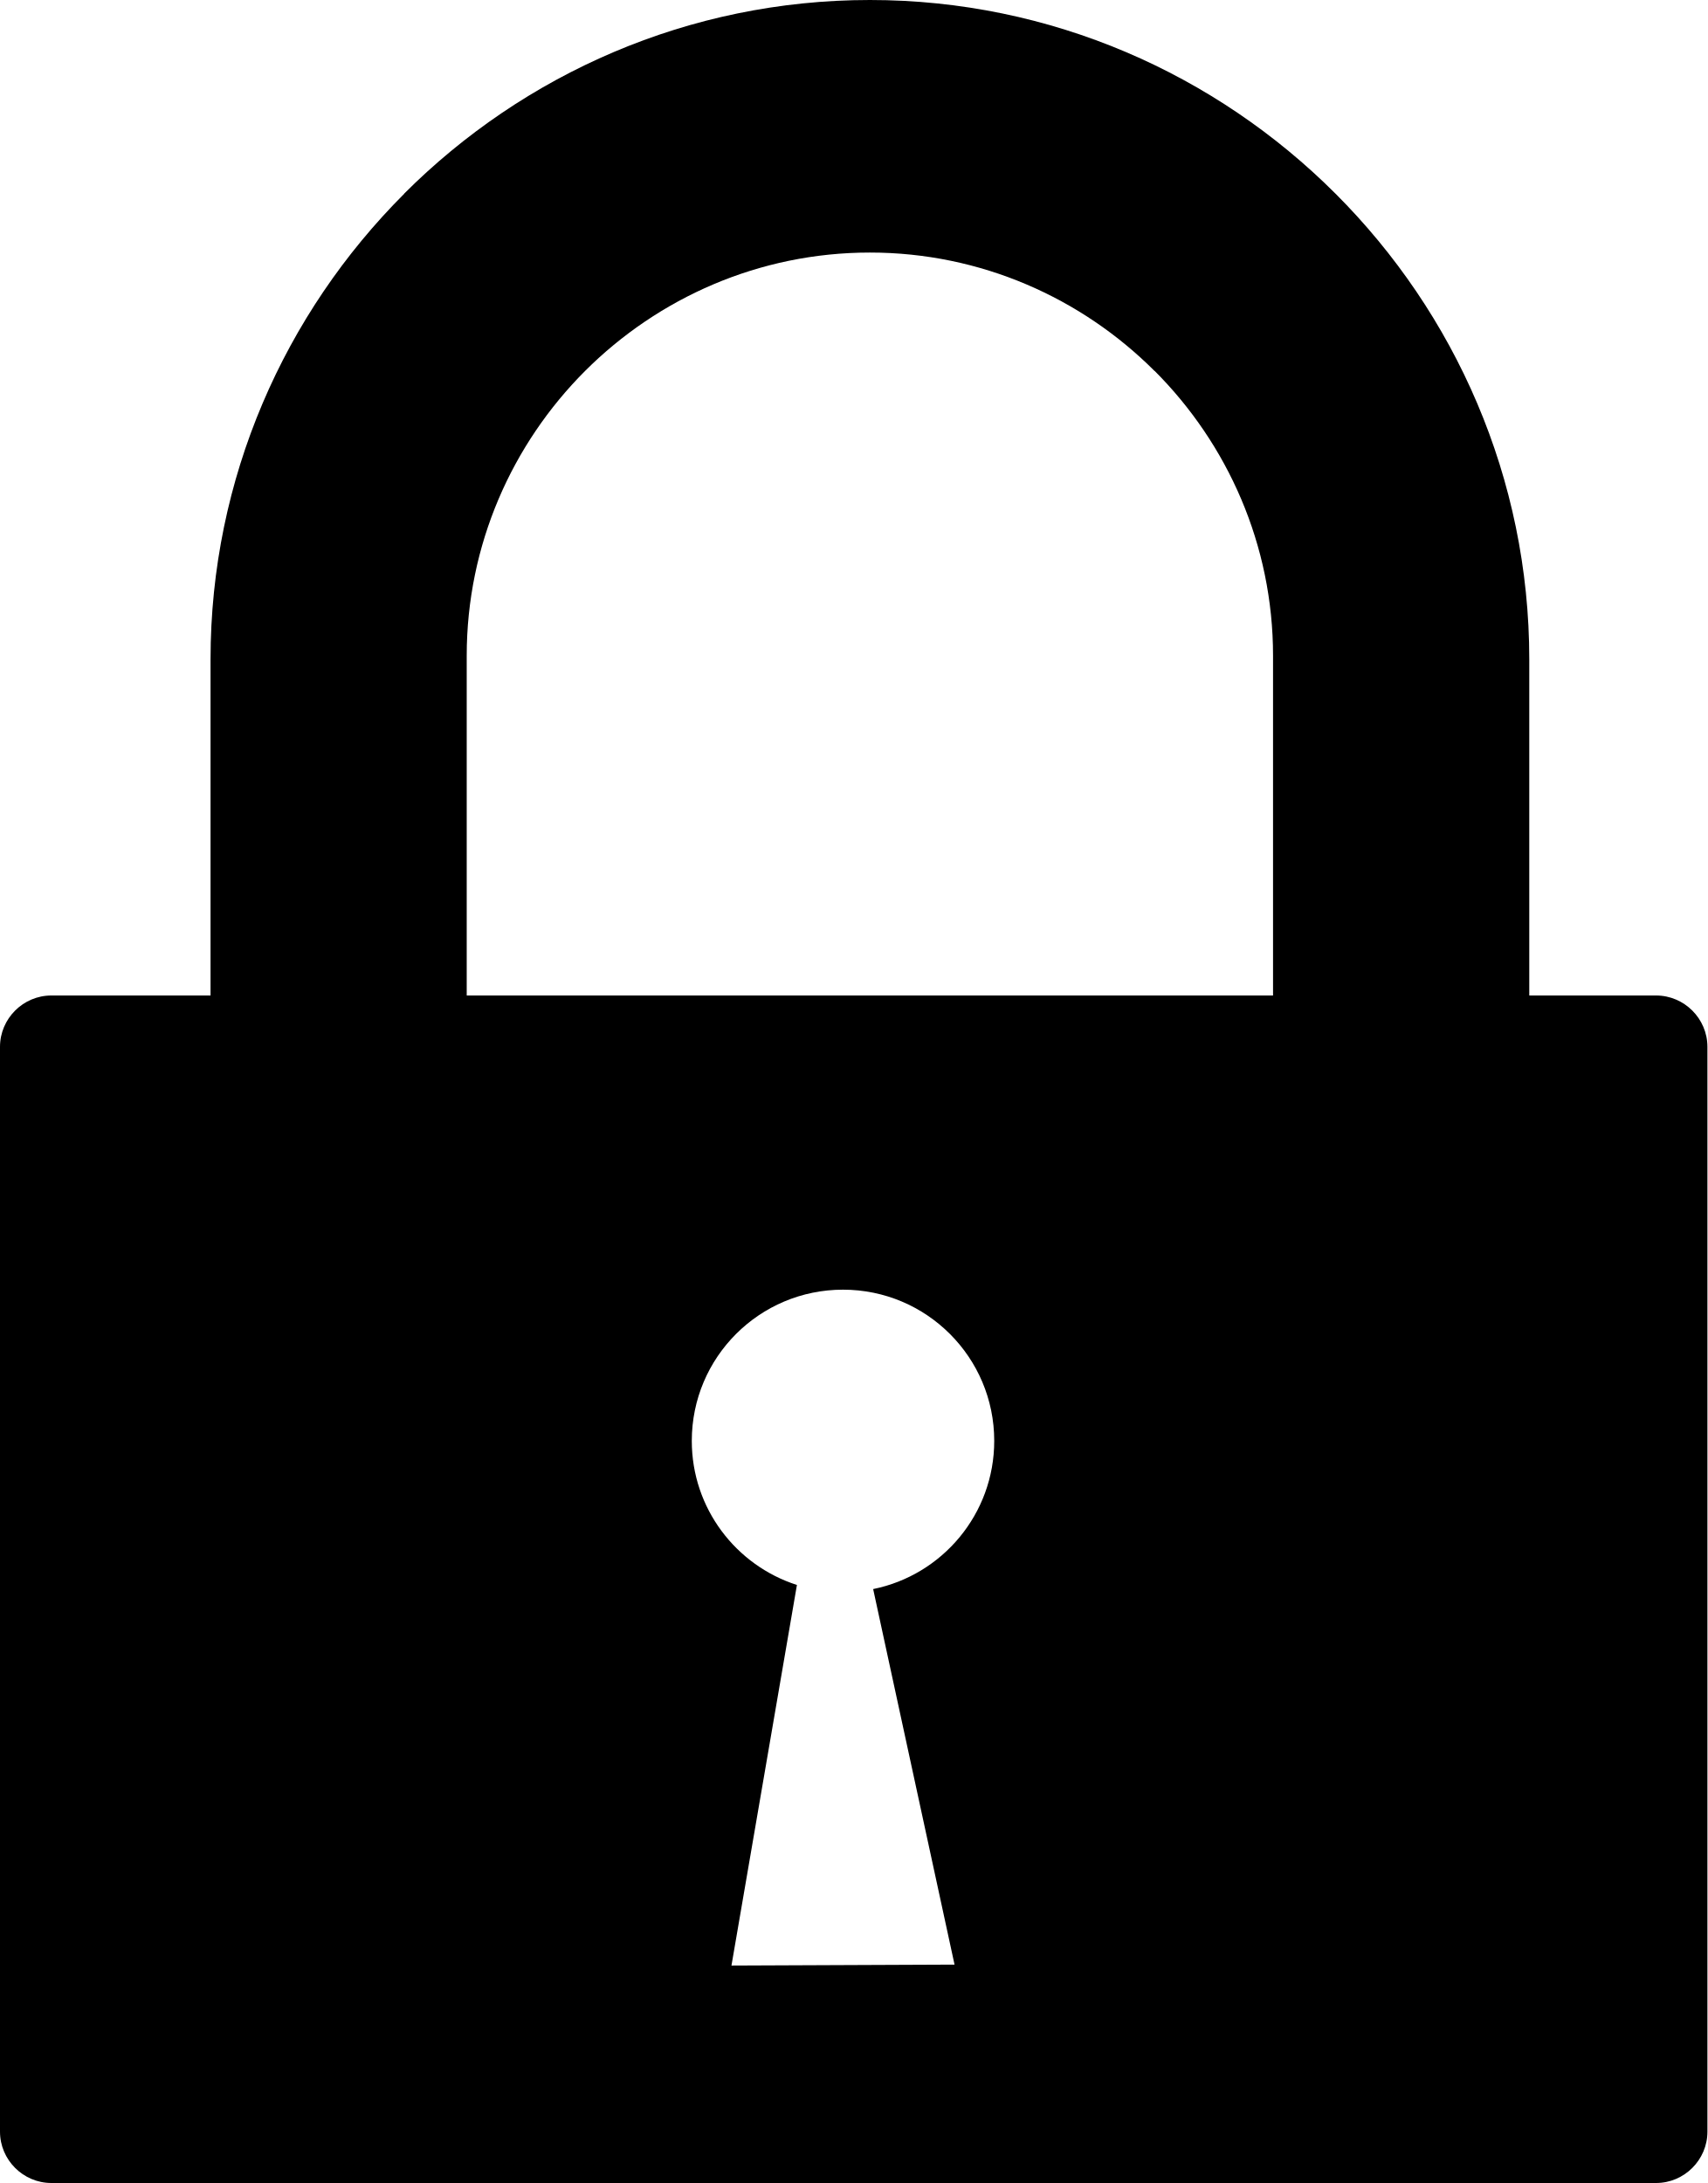
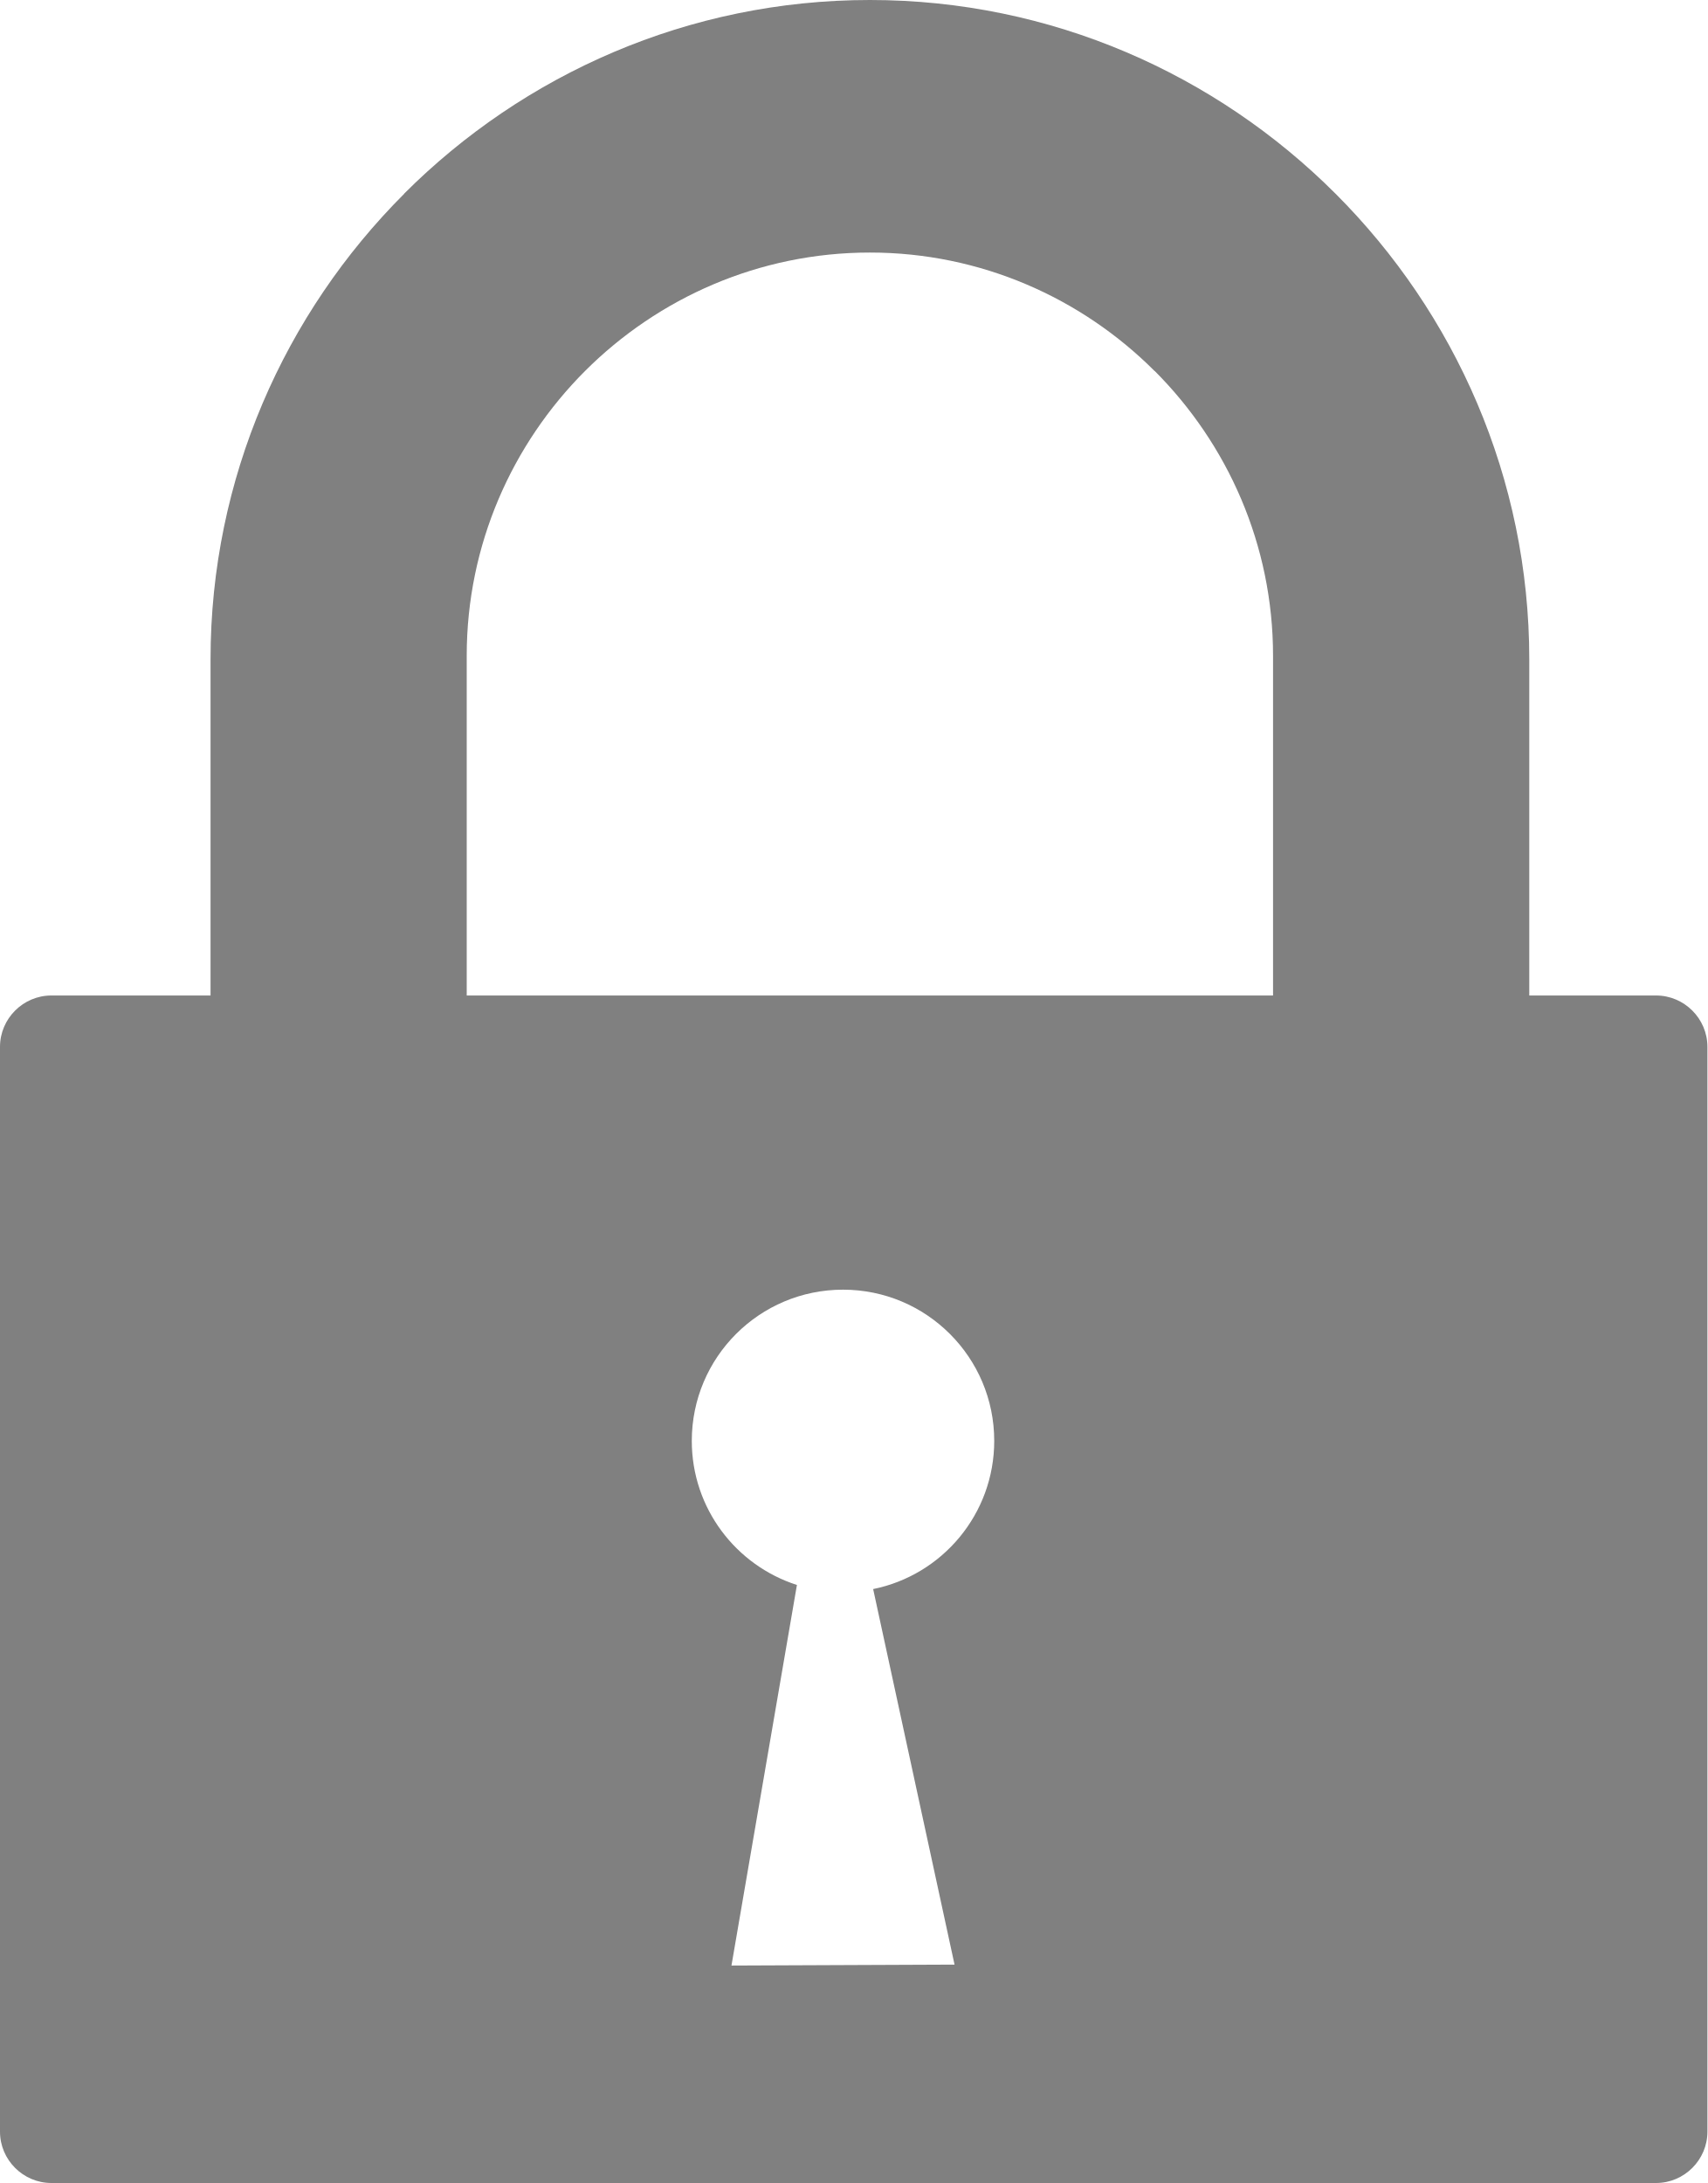
<svg xmlns="http://www.w3.org/2000/svg" version="1.1" id="Layer_1" x="0px" y="0px" width="96.108px" height="122.88px" viewBox="0 0 96.108 122.88" enable-background="new 0 0 96.108 122.88" xml:space="preserve">
  <g>
-     <path fill-rule="evenodd" clip-rule="evenodd" d="M2.892,56.036h8.959v-1.075V37.117c0-10.205,4.177-19.484,10.898-26.207v-0.009 C29.473,4.177,38.754,0,48.966,0C59.17,0,68.449,4.177,75.173,10.901l0.01,0.009c6.721,6.723,10.898,16.002,10.898,26.207v17.844 v1.075h7.136c1.59,0,2.892,1.302,2.892,2.891v61.062c0,1.589-1.302,2.891-2.892,2.891H2.892c-1.59,0-2.892-1.302-2.892-2.891 V58.927C0,57.338,1.302,56.036,2.892,56.036L2.892,56.036z M26.271,56.036h45.387v-1.075V36.911c0-6.24-2.554-11.917-6.662-16.03 l-0.005,0.004c-4.111-4.114-9.787-6.669-16.025-6.669c-6.241,0-11.917,2.554-16.033,6.665c-4.109,4.113-6.662,9.79-6.662,16.03 v18.051V56.036L26.271,56.036z M49.149,89.448l4.581,21.139l-12.557,0.053l3.685-21.423c-3.431-1.1-5.918-4.315-5.918-8.111 c0-4.701,3.81-8.511,8.513-8.511c4.698,0,8.511,3.81,8.511,8.511C55.964,85.226,53.036,88.663,49.149,89.448L49.149,89.448z" />
+     <path fill-rule="evenodd" clip-rule="evenodd" d="M2.892,56.036h8.959v-1.075V37.117c0-10.205,4.177-19.484,10.898-26.207v-0.009 C29.473,4.177,38.754,0,48.966,0C59.17,0,68.449,4.177,75.173,10.901l0.01,0.009c6.721,6.723,10.898,16.002,10.898,26.207v17.844 v1.075h7.136c1.59,0,2.892,1.302,2.892,2.891v61.062c0,1.589-1.302,2.891-2.892,2.891H2.892c-1.59,0-2.892-1.302-2.892-2.891 V58.927C0,57.338,1.302,56.036,2.892,56.036L2.892,56.036z M26.271,56.036h45.387v-1.075V36.911c0-6.24-2.554-11.917-6.662-16.03 l-0.005,0.004c-4.111-4.114-9.787-6.669-16.025-6.669c-6.241,0-11.917,2.554-16.033,6.665c-4.109,4.113-6.662,9.79-6.662,16.03 v18.051V56.036L26.271,56.036z M49.149,89.448l4.581,21.139l-12.557,0.053l3.685-21.423c-3.431-1.1-5.918-4.315-5.918-8.111 c0-4.701,3.81-8.511,8.513-8.511c4.698,0,8.511,3.81,8.511,8.511C55.964,85.226,53.036,88.663,49.149,89.448L49.149,89.448z" fill="#808080" />
  </g>
</svg>
